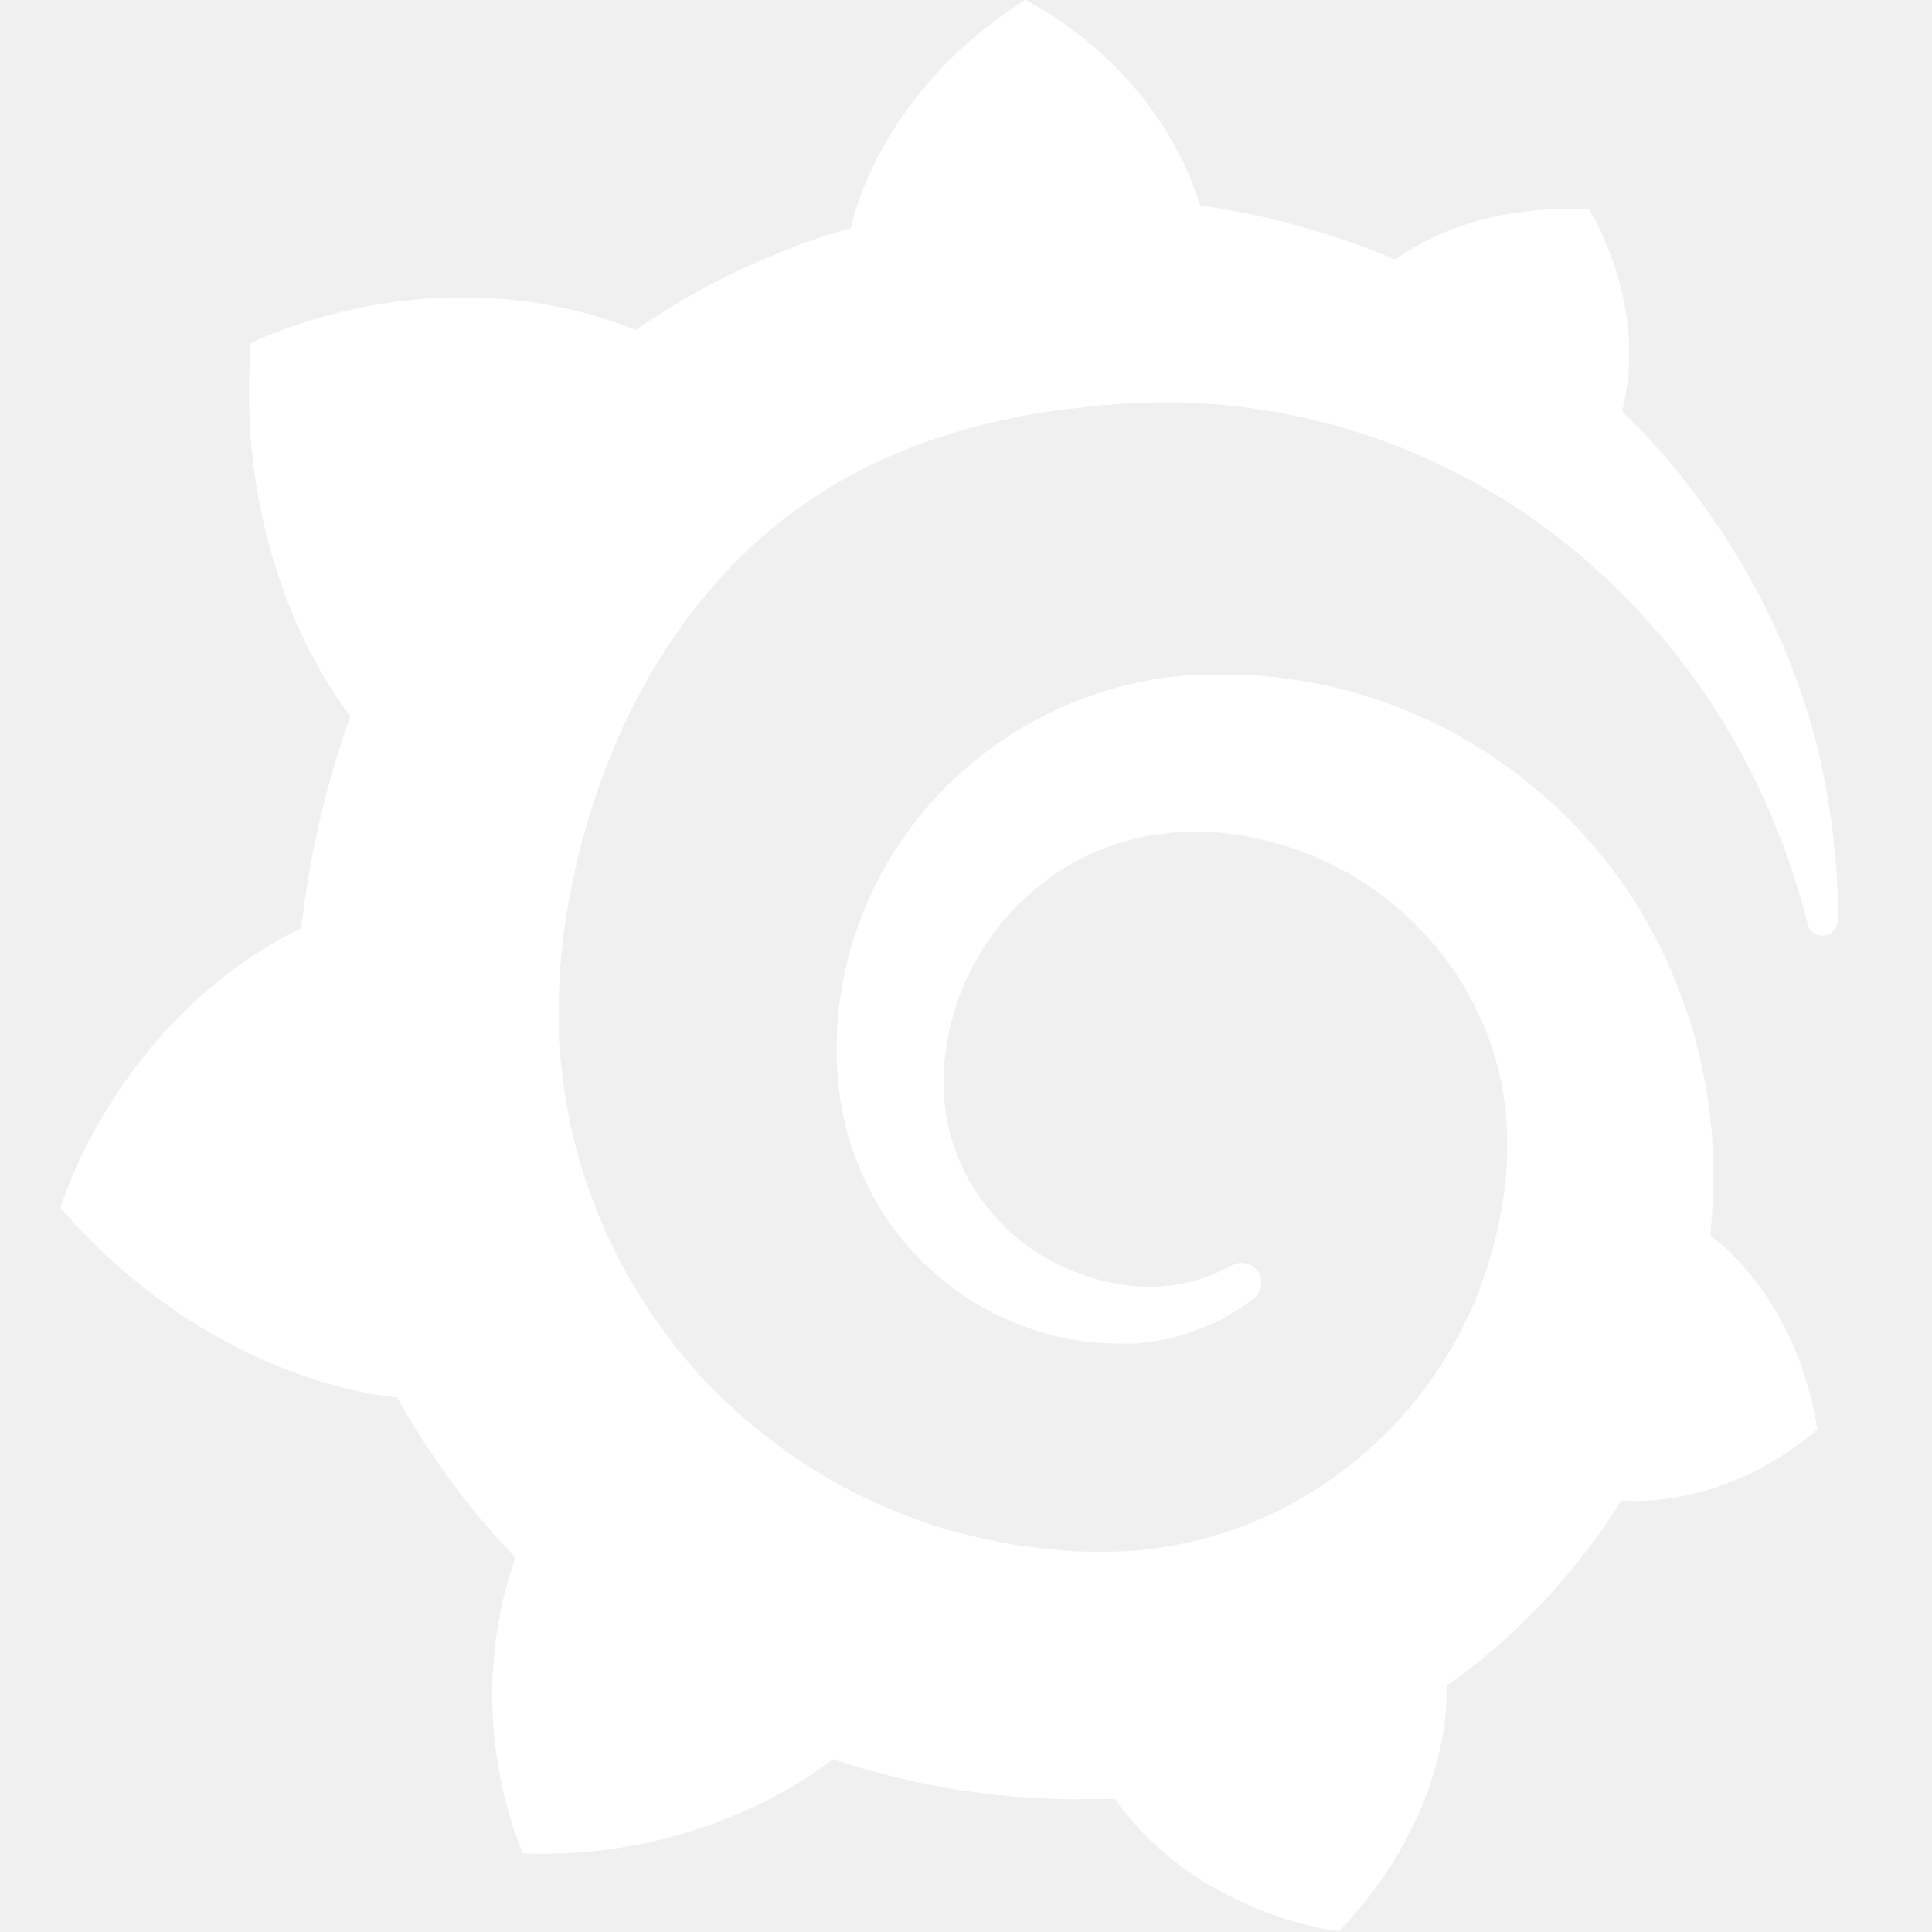
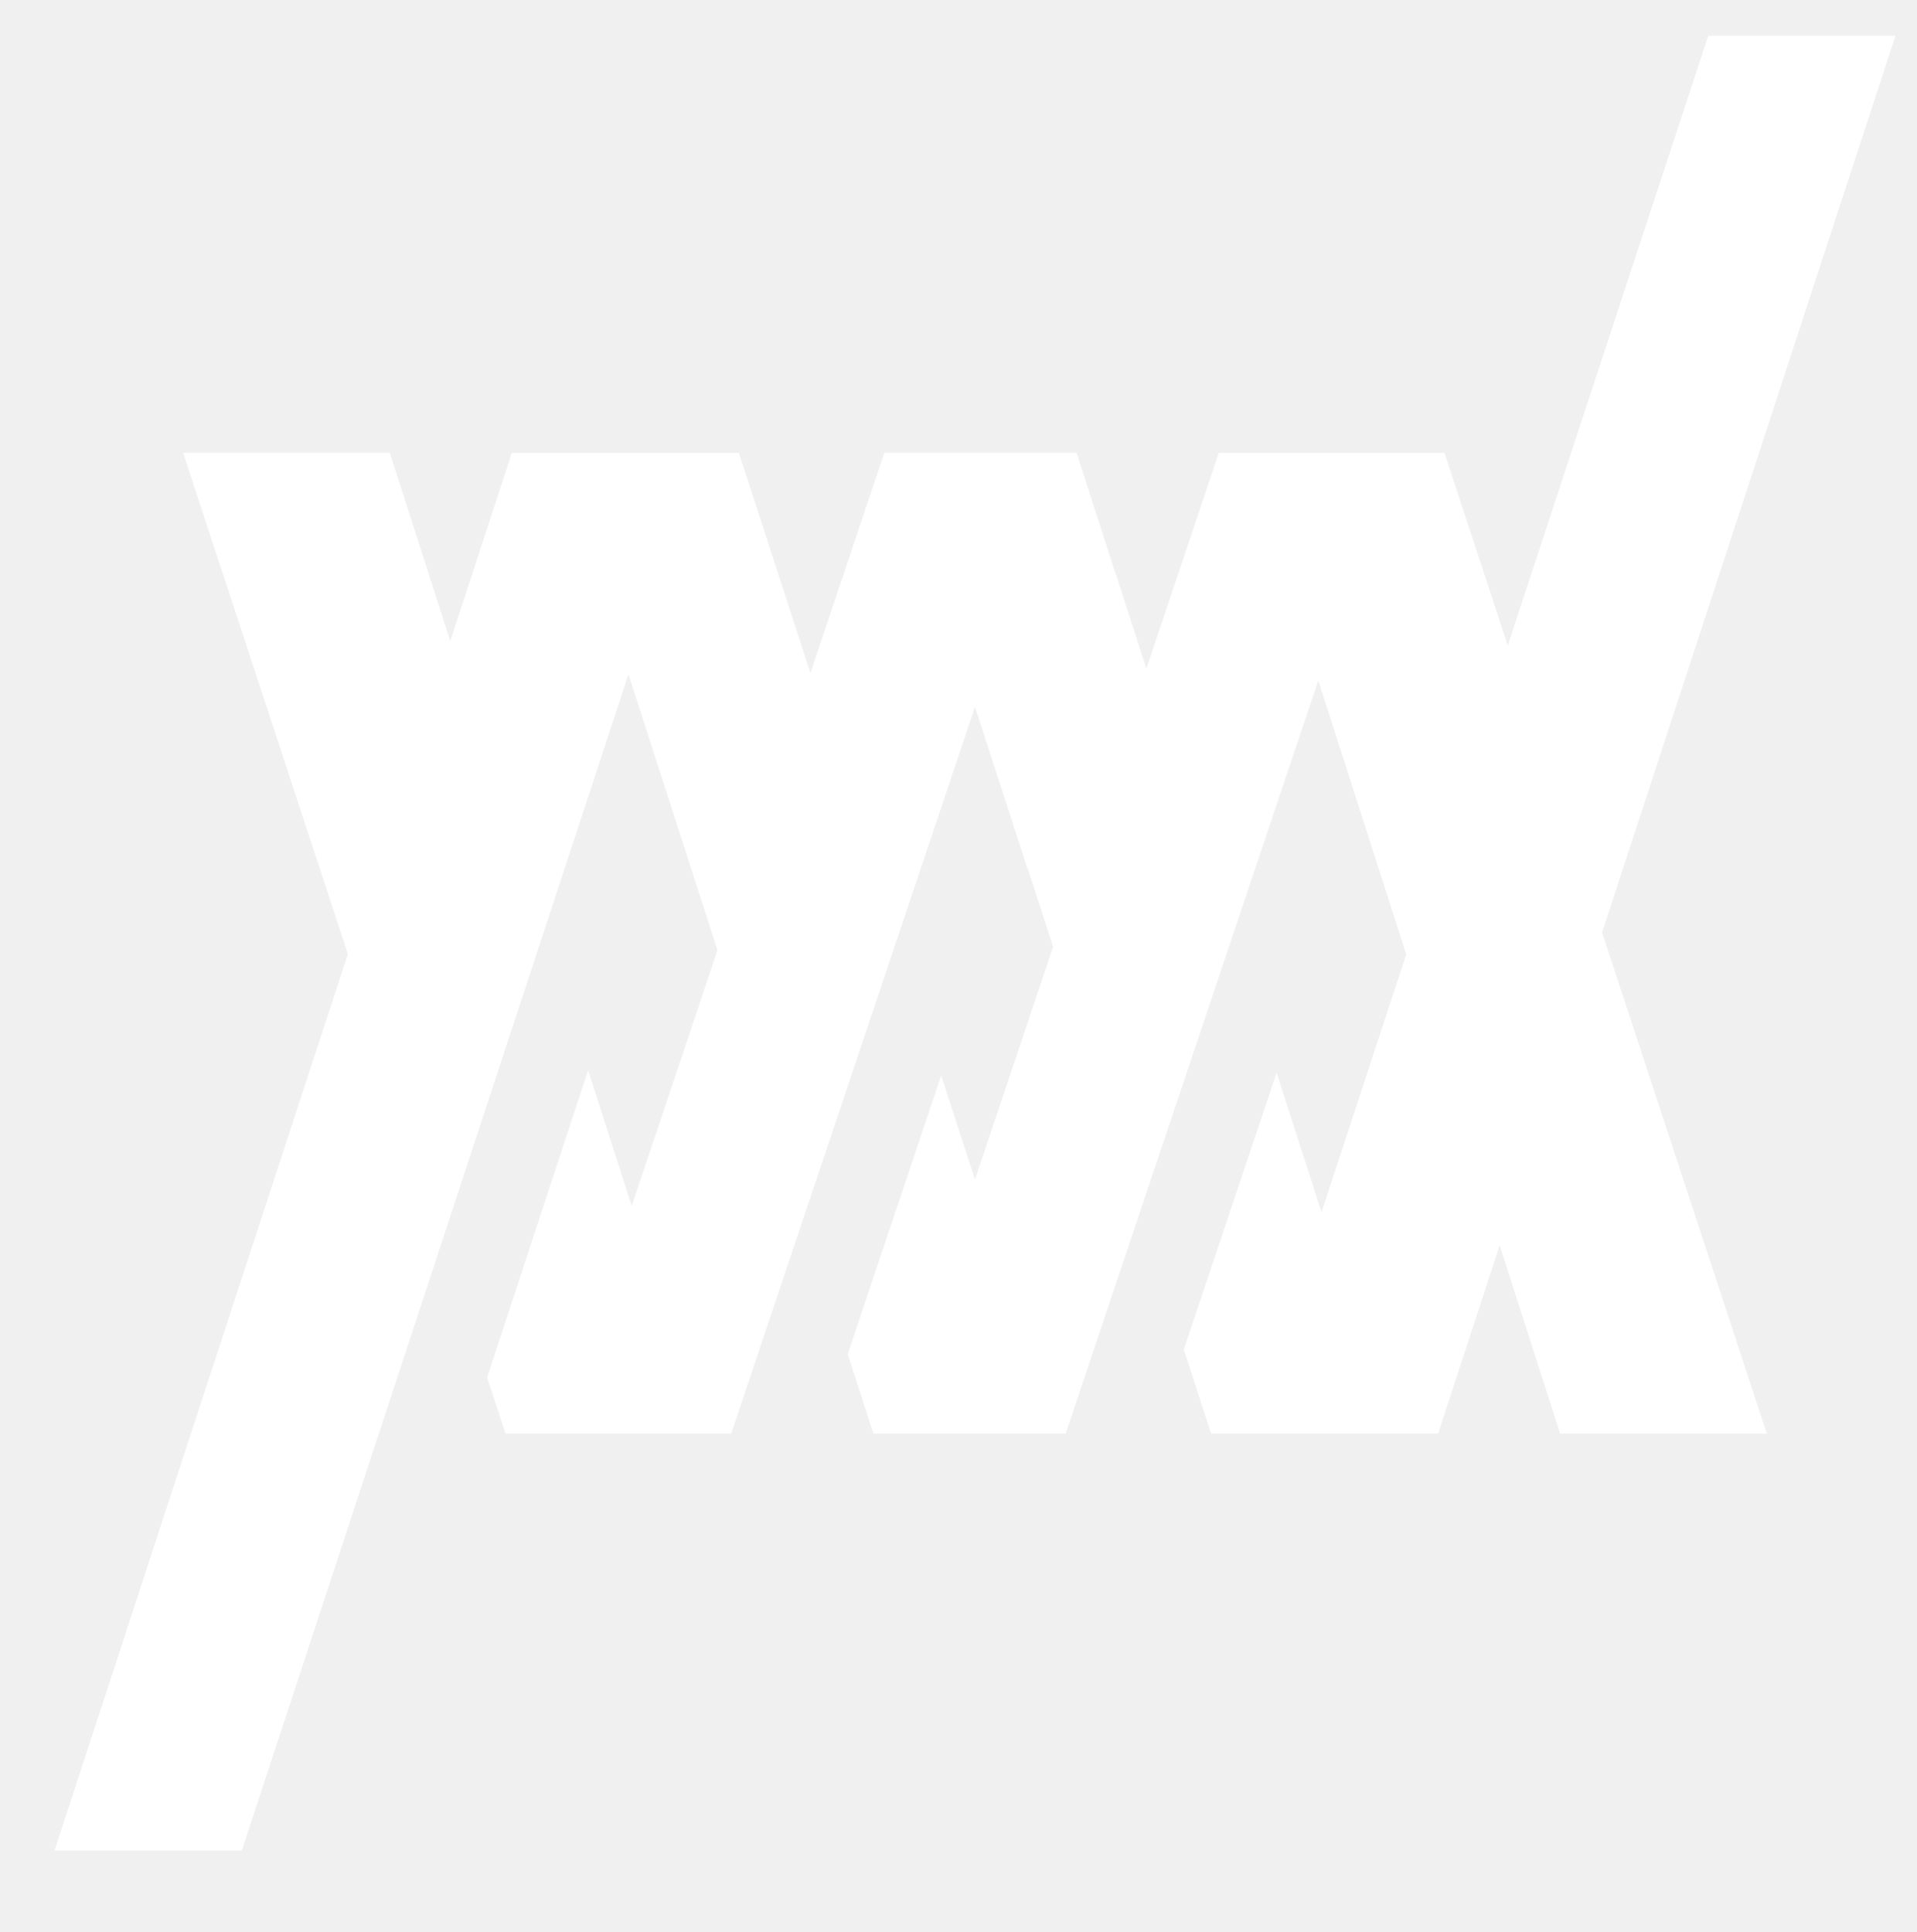
- <svg xmlns="http://www.w3.org/2000/svg" width="16px" height="16px" viewBox="0 0 16 16" version="1.1">
-   <defs />
-   <g id="Page-1" stroke="none" stroke-width="1" fill="none" fill-rule="evenodd">
-     <g id="grafana_icon" transform="translate(0.5, 0)" fill-rule="nonzero" fill="#ffffff">
-       <path d="M14.696,7.06 C14.67,6.791 14.626,6.482 14.538,6.139 C14.45,5.799 14.317,5.425 14.124,5.037 C13.93,4.649 13.678,4.248 13.352,3.856 C13.225,3.702 13.084,3.552 12.934,3.406 C13.158,2.512 12.661,1.736 12.661,1.736 C11.801,1.683 11.255,2.005 11.052,2.15 C11.017,2.137 10.986,2.12 10.951,2.106 C10.805,2.049 10.655,1.992 10.497,1.943 C10.343,1.895 10.184,1.851 10.021,1.811 C9.858,1.772 9.695,1.741 9.527,1.714 C9.496,1.71 9.47,1.705 9.439,1.701 C9.065,0.502 7.989,-2.84217094e-14 7.989,-2.84217094e-14 C6.786,0.762 6.562,1.829 6.562,1.829 C6.562,1.829 6.557,1.851 6.548,1.89 C6.482,1.908 6.416,1.93 6.35,1.948 C6.258,1.974 6.165,2.009 6.077,2.045 C5.984,2.08 5.896,2.115 5.804,2.155 C5.623,2.234 5.442,2.322 5.266,2.419 C5.094,2.516 4.927,2.622 4.764,2.732 C4.742,2.723 4.72,2.715 4.72,2.715 C3.054,2.08 1.578,2.842 1.578,2.842 C1.441,4.614 2.243,5.729 2.402,5.931 C2.362,6.042 2.327,6.152 2.291,6.262 C2.168,6.663 2.076,7.073 2.018,7.5 C2.009,7.562 2.001,7.624 1.996,7.685 C0.454,8.448 0,10.003 0,10.003 C1.282,11.48 2.781,11.572 2.781,11.572 C2.781,11.572 2.785,11.568 2.785,11.568 C2.975,11.907 3.195,12.229 3.442,12.533 C3.547,12.661 3.653,12.78 3.768,12.898 C3.301,14.238 3.834,15.349 3.834,15.349 C5.262,15.402 6.2,14.723 6.399,14.569 C6.54,14.617 6.685,14.661 6.83,14.696 C7.271,14.811 7.721,14.877 8.17,14.895 C8.28,14.899 8.395,14.904 8.505,14.899 L8.558,14.899 L8.593,14.899 L8.664,14.899 L8.734,14.895 L8.734,14.899 C9.408,15.86 10.589,15.996 10.589,15.996 C11.431,15.111 11.48,14.229 11.48,14.04 L11.48,14.04 C11.48,14.04 11.48,14.035 11.48,14.027 C11.48,14.009 11.48,14 11.48,14 L11.48,14 C11.48,13.987 11.48,13.974 11.48,13.961 C11.656,13.837 11.823,13.705 11.982,13.559 C12.317,13.255 12.612,12.907 12.859,12.533 C12.881,12.497 12.903,12.462 12.925,12.427 C13.877,12.48 14.551,11.836 14.551,11.836 C14.392,10.845 13.828,10.36 13.709,10.268 L13.709,10.268 C13.709,10.268 13.705,10.263 13.696,10.259 C13.687,10.254 13.687,10.25 13.687,10.25 C13.687,10.25 13.687,10.25 13.687,10.25 C13.683,10.246 13.674,10.241 13.665,10.237 C13.67,10.175 13.674,10.118 13.678,10.056 C13.687,9.95 13.687,9.84 13.687,9.734 L13.687,9.655 L13.687,9.615 L13.687,9.593 C13.687,9.567 13.687,9.576 13.687,9.567 L13.683,9.501 L13.678,9.413 C13.678,9.382 13.674,9.355 13.67,9.329 C13.665,9.303 13.665,9.272 13.661,9.245 L13.652,9.162 L13.639,9.078 C13.621,8.968 13.604,8.862 13.577,8.752 C13.476,8.324 13.308,7.919 13.092,7.553 C12.872,7.187 12.599,6.866 12.286,6.592 C11.977,6.319 11.629,6.099 11.268,5.936 C10.902,5.773 10.523,5.667 10.144,5.619 C9.955,5.592 9.765,5.583 9.576,5.588 L9.505,5.588 L9.488,5.588 C9.483,5.588 9.461,5.588 9.466,5.588 L9.435,5.588 L9.364,5.592 C9.338,5.592 9.311,5.597 9.289,5.597 C9.192,5.605 9.095,5.619 9.003,5.636 C8.624,5.707 8.267,5.843 7.954,6.033 C7.641,6.222 7.368,6.456 7.148,6.72 C6.927,6.985 6.756,7.28 6.637,7.584 C6.518,7.888 6.451,8.205 6.434,8.509 C6.429,8.584 6.429,8.664 6.429,8.739 C6.429,8.756 6.429,8.778 6.429,8.796 L6.434,8.858 C6.438,8.893 6.438,8.932 6.443,8.968 C6.456,9.122 6.487,9.272 6.526,9.413 C6.61,9.699 6.742,9.959 6.905,10.18 C7.068,10.4 7.267,10.581 7.474,10.726 C7.681,10.867 7.906,10.968 8.126,11.034 C8.346,11.101 8.567,11.127 8.774,11.127 C8.8,11.127 8.827,11.127 8.849,11.127 C8.862,11.127 8.875,11.127 8.888,11.127 C8.902,11.127 8.915,11.127 8.928,11.123 C8.95,11.123 8.972,11.118 8.994,11.118 C8.999,11.118 9.007,11.118 9.012,11.114 L9.034,11.109 C9.047,11.109 9.06,11.105 9.073,11.105 C9.1,11.101 9.122,11.096 9.148,11.092 C9.175,11.087 9.197,11.083 9.219,11.074 C9.267,11.065 9.311,11.048 9.355,11.034 C9.444,11.004 9.532,10.968 9.607,10.929 C9.686,10.889 9.756,10.841 9.827,10.796 C9.845,10.783 9.867,10.77 9.884,10.752 C9.955,10.695 9.968,10.589 9.911,10.519 C9.862,10.457 9.774,10.44 9.704,10.479 C9.686,10.488 9.668,10.497 9.651,10.506 C9.589,10.536 9.527,10.563 9.461,10.585 C9.395,10.607 9.325,10.625 9.254,10.638 C9.219,10.642 9.184,10.647 9.144,10.651 C9.126,10.651 9.109,10.655 9.087,10.655 C9.069,10.655 9.047,10.655 9.034,10.655 C9.016,10.655 8.999,10.655 8.981,10.655 C8.959,10.655 8.937,10.655 8.915,10.651 C8.915,10.651 8.902,10.651 8.91,10.651 L8.902,10.651 L8.888,10.651 C8.88,10.651 8.866,10.651 8.858,10.647 C8.835,10.642 8.818,10.642 8.796,10.638 C8.633,10.616 8.47,10.567 8.315,10.497 C8.157,10.426 8.007,10.329 7.87,10.206 C7.734,10.083 7.615,9.937 7.522,9.77 C7.43,9.602 7.364,9.417 7.333,9.223 C7.32,9.126 7.311,9.025 7.315,8.928 C7.315,8.902 7.32,8.875 7.32,8.849 C7.32,8.858 7.32,8.844 7.32,8.844 L7.32,8.835 L7.32,8.813 C7.32,8.8 7.324,8.787 7.324,8.774 C7.328,8.721 7.337,8.668 7.346,8.615 C7.421,8.192 7.632,7.778 7.959,7.465 C8.042,7.386 8.13,7.315 8.223,7.249 C8.315,7.183 8.417,7.126 8.523,7.077 C8.628,7.029 8.734,6.989 8.849,6.958 C8.959,6.927 9.073,6.91 9.192,6.897 C9.25,6.892 9.307,6.888 9.369,6.888 C9.386,6.888 9.395,6.888 9.408,6.888 L9.457,6.888 L9.488,6.888 C9.501,6.888 9.488,6.888 9.492,6.888 L9.505,6.888 L9.554,6.892 C9.682,6.901 9.805,6.919 9.928,6.949 C10.175,7.002 10.418,7.095 10.642,7.218 C11.092,7.469 11.475,7.857 11.709,8.324 C11.828,8.558 11.911,8.809 11.951,9.069 C11.96,9.135 11.969,9.201 11.973,9.267 L11.977,9.316 L11.982,9.364 C11.982,9.382 11.982,9.4 11.982,9.413 C11.982,9.43 11.982,9.448 11.982,9.461 L11.982,9.505 L11.982,9.554 C11.982,9.585 11.977,9.638 11.977,9.668 C11.973,9.739 11.964,9.814 11.955,9.884 C11.947,9.955 11.933,10.025 11.92,10.096 C11.907,10.166 11.889,10.237 11.872,10.303 C11.836,10.44 11.792,10.576 11.74,10.713 C11.634,10.977 11.493,11.233 11.325,11.466 C10.986,11.933 10.523,12.312 9.994,12.555 C9.73,12.674 9.452,12.762 9.166,12.806 C9.025,12.832 8.88,12.846 8.734,12.85 L8.708,12.85 L8.686,12.85 L8.637,12.85 L8.567,12.85 L8.531,12.85 C8.549,12.85 8.527,12.85 8.527,12.85 L8.514,12.85 C8.434,12.85 8.36,12.846 8.28,12.837 C7.972,12.815 7.668,12.757 7.368,12.674 C7.073,12.59 6.786,12.471 6.513,12.33 C5.971,12.039 5.482,11.643 5.103,11.162 C4.913,10.924 4.746,10.664 4.609,10.395 C4.473,10.127 4.363,9.84 4.283,9.554 C4.204,9.263 4.156,8.968 4.134,8.668 L4.129,8.611 L4.129,8.598 L4.129,8.584 L4.129,8.558 L4.129,8.509 L4.129,8.496 L4.129,8.479 L4.129,8.443 L4.129,8.373 L4.129,8.36 C4.129,8.36 4.129,8.364 4.129,8.355 L4.129,8.329 C4.129,8.293 4.129,8.254 4.129,8.219 C4.134,8.073 4.147,7.919 4.164,7.769 C4.182,7.619 4.208,7.465 4.239,7.315 C4.27,7.165 4.305,7.016 4.349,6.866 C4.433,6.57 4.539,6.284 4.662,6.015 C4.913,5.478 5.24,4.997 5.632,4.614 C5.729,4.517 5.83,4.429 5.936,4.341 C6.042,4.257 6.152,4.178 6.266,4.103 C6.377,4.028 6.496,3.962 6.614,3.9 C6.672,3.869 6.733,3.838 6.795,3.812 C6.826,3.799 6.857,3.785 6.888,3.772 C6.919,3.759 6.949,3.746 6.98,3.732 C7.104,3.68 7.231,3.636 7.364,3.596 C7.394,3.587 7.43,3.578 7.461,3.565 C7.491,3.556 7.527,3.547 7.558,3.539 C7.624,3.521 7.69,3.503 7.756,3.49 C7.787,3.481 7.822,3.477 7.857,3.468 C7.892,3.459 7.923,3.455 7.959,3.446 C7.994,3.442 8.025,3.433 8.06,3.428 L8.108,3.42 L8.161,3.411 C8.197,3.406 8.227,3.402 8.263,3.398 C8.302,3.393 8.338,3.389 8.377,3.384 C8.408,3.38 8.461,3.376 8.492,3.371 C8.514,3.367 8.54,3.367 8.562,3.362 L8.611,3.358 L8.633,3.354 L8.659,3.354 C8.699,3.349 8.734,3.349 8.774,3.345 L8.831,3.34 C8.831,3.34 8.853,3.34 8.835,3.34 L8.849,3.34 L8.875,3.34 C8.906,3.34 8.941,3.336 8.972,3.336 C9.1,3.331 9.232,3.331 9.36,3.336 C9.615,3.345 9.867,3.376 10.109,3.42 C10.598,3.512 11.056,3.666 11.475,3.874 C11.894,4.076 12.264,4.327 12.59,4.601 C12.612,4.618 12.63,4.636 12.652,4.654 C12.669,4.671 12.691,4.689 12.709,4.706 C12.749,4.742 12.784,4.777 12.824,4.812 C12.863,4.847 12.898,4.883 12.934,4.918 C12.969,4.953 13.004,4.988 13.04,5.028 C13.176,5.173 13.304,5.319 13.418,5.469 C13.648,5.764 13.833,6.064 13.978,6.346 C13.987,6.363 13.996,6.381 14.005,6.399 C14.013,6.416 14.022,6.434 14.031,6.451 C14.049,6.487 14.066,6.522 14.079,6.557 C14.097,6.592 14.11,6.623 14.128,6.659 C14.141,6.694 14.159,6.725 14.172,6.76 C14.225,6.892 14.278,7.02 14.317,7.139 C14.384,7.333 14.432,7.505 14.472,7.654 C14.485,7.716 14.542,7.756 14.604,7.747 C14.67,7.743 14.718,7.69 14.718,7.624 C14.723,7.465 14.718,7.276 14.696,7.06 Z" id="Shape" />
-     </g>
+ <svg xmlns="http://www.w3.org/2000/svg" width="100%" height="100%" viewBox="0 0 1151 1160" version="1.1" xml:space="preserve" style="fill-rule:evenodd;clip-rule:evenodd;stroke-linejoin:round;stroke-miterlimit:2;">
+   <rect id="Page-6" x="0" y="0" width="1150.99" height="1159.91" style="fill:none;" />
+   <g id="Layer-1">
+     <path d="M613.999,511.982l47.404,145.904l55.908,-166.7l-47.229,-146.396l-56.083,167.192Z" style="fill:#fff;fill-rule:nonzero;" />
+     <path d="M109.954,271.962l124.109,-0l77.525,241.408l-61.167,186.079l-140.467,-427.487Z" style="fill:#fff;fill-rule:nonzero;" />
+     <path d="M32.704,1111.59l274.659,-839.592l136.329,0l80.083,246.5l-55.962,166.888l-90.421,-280.375l-232.217,706.579l-112.471,-0Z" style="fill:#fff;fill-rule:nonzero;" />
+     <path d="M936.896,861.118l-145.246,-452.375l-151.717,452.375l-115.45,-0l-15.408,-47.813l56.112,-167.32l20.313,62.491l146.412,-436.475l135.517,0l193.575,589.117l-124.108,-0Z" style="fill:#fff;fill-rule:nonzero;" />
+     <path d="M727.293,861.077l-16.417,-50.521l55.742,-166.187l26.975,83.696l232.216,-706.58l112.45,0l-274.637,839.592l-136.329,0Z" style="fill:#fff;fill-rule:nonzero;" />
+     <path d="M646.478,271.962l-115.433,-0l-151.708,452.375l-26.175,-81.517l-60.663,184.629l11.054,33.629l135.521,0l146.404,-436.475l31.588,97.221l56.083,-167.191l-26.671,-82.671Z" style="fill:#fff;fill-rule:nonzero;" />
  </g>
</svg>
